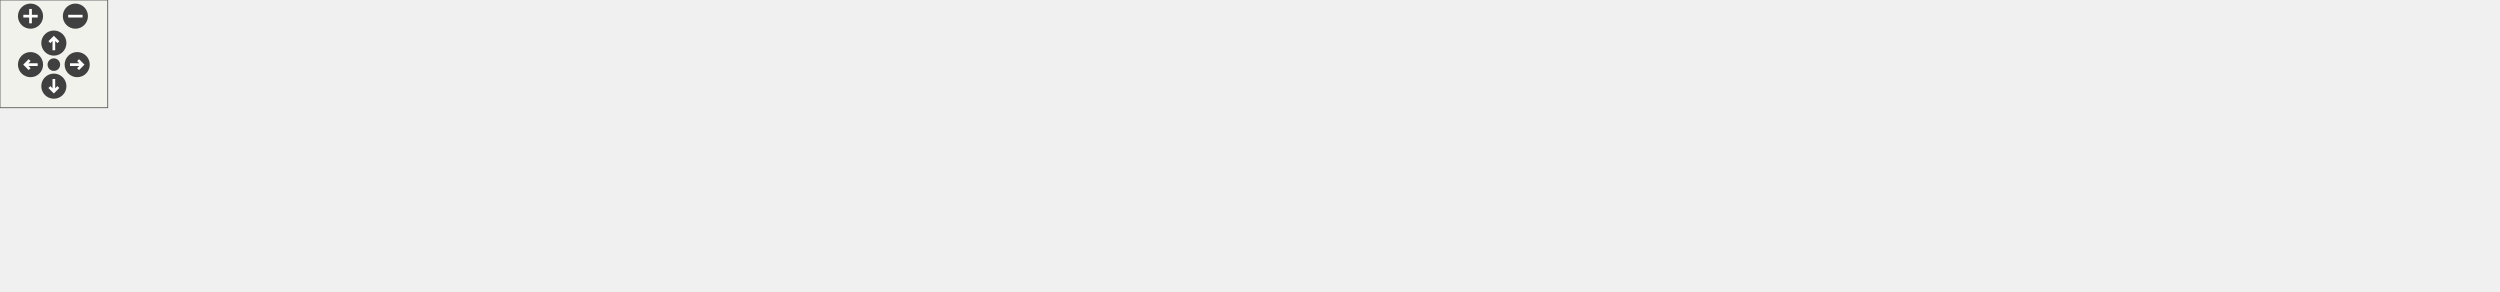
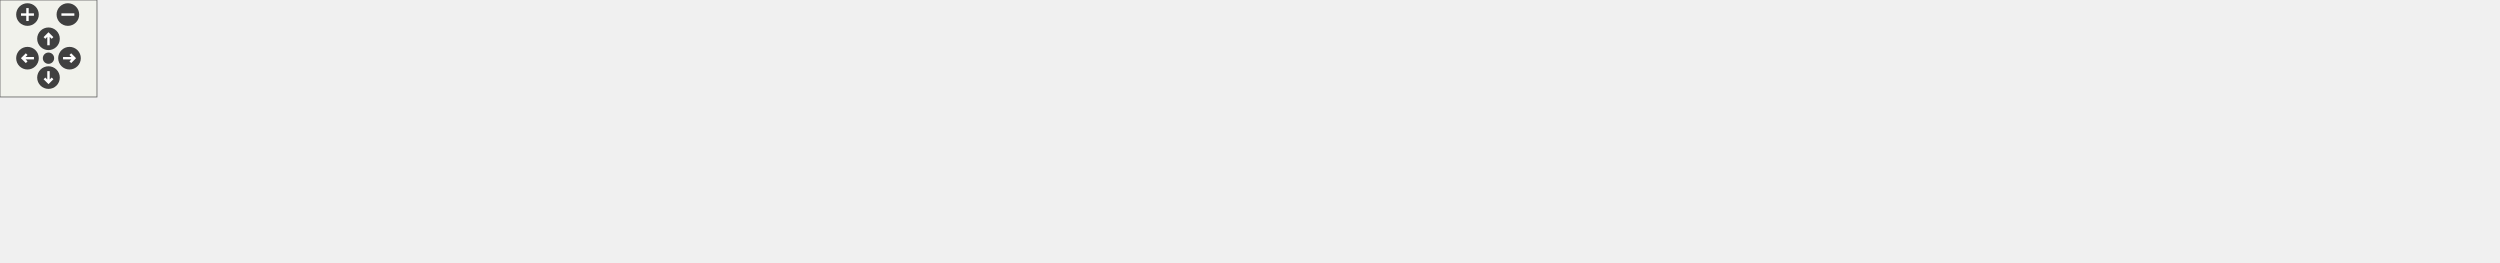
<svg xmlns="http://www.w3.org/2000/svg" xmlns:xlink="http://www.w3.org/1999/xlink" id="main" version="1.1" xml:space="preserve">
  <defs>
    <circle id="rim" cx="0" cy="0" r="7" />
    <circle id="rim2" cx="0" cy="0" r="3.5" />
    <g id="zoomPlus">
      <use xlink:href="#rim" fill="#404040">
        <set attributeName="fill" to="#808080" begin="zoomplus.mouseover" end="zoomplus.mouseout" />
      </use>
      <path d="M-4,0h8M0,-4v8" fill="none" stroke="white" stroke-width="1.5" pointer-events="none" />
    </g>
    <g id="zoomMin">
      <use xlink:href="#rim" fill="#404040">
        <set attributeName="fill" to="#808080" begin="zoomminus.mouseover" end="zoomminus.mouseout" />
      </use>
      <path d="M-4,0h8" fill="none" stroke="white" stroke-width="1.5" pointer-events="none" />
    </g>
    <g id="dirArrow">
      <path fill="none" stroke="white" stroke-width="1.5" d="M0,-3.0v7 M-2.5,-0.5L0,-3.0L2.5,-0.5" />
    </g>
    <g id="resetDef">
      <use xlink:href="#rim2" fill="#404040">
        <set attributeName="fill" to="#808080" begin="reset.mouseover" end="reset.mouseout" />
      </use>
    </g>
  </defs>
  <svg id="graph" class="graph">
    <g id="viewport">
      <g id="node1" class="node">
        <polygon fill="#bfbfbf" stroke="black" points="0.5,-40.5 0.5,-61.5 95.5,-61.5 95.5,-40.5 0.5,-40.5" />
        <text text-anchor="middle" x="48" y="-48.5" font-family="Helvetica,sans-Serif" font-size="10.00">EncodeItemCount</text>
      </g>
      <g id="node3" class="node">
        <a xlink:href="../../d4/d91/group__ENCAP.html#gaa81c027561d86d2589b8002b36b88392" target="_top" xlink:title="Copy data from message_router_response struct and common_packet_format_data_item into linear memory i...">
          <polygon fill="none" stroke="black" points="132,-40.5 132,-61.5 258,-61.5 258,-40.5 132,-40.5" />
          <text text-anchor="middle" x="195" y="-48.5" font-family="Helvetica,sans-Serif" font-size="10.00">AssembleLinearMessage</text>
        </a>
      </g>
      <g id="edge2" class="edge">
        <path fill="none" stroke="midnightblue" d="M105.971,-51C114.515,-51 123.354,-51 131.994,-51" />
        <polygon fill="midnightblue" stroke="midnightblue" points="105.727,-47.5 95.727,-51 105.727,-54.5 105.727,-47.5" />
      </g>
      <g id="node5" class="node">
-         <a xlink:href="../../d4/d91/group__ENCAP.html#ga401f152f47e54b0a6dddcfe723c086f9" target="_top" xlink:title="NotifyCommonPacketFormat">
+         <a xlink:href="../../d4/d91/group__ENCAP.html#ga86a32a262ea21cad9631fa02c81f1a03" target="_top" xlink:title="NotifyCommonPacketFormat">
          <polygon fill="none" stroke="black" points="318,-80.5 318,-101.5 462,-101.5 462,-80.5 318,-80.5" />
          <text text-anchor="middle" x="390" y="-88.5" font-family="Helvetica,sans-Serif" font-size="10.00">NotifyCommonPacketFormat</text>
        </a>
      </g>
      <g id="edge4" class="edge">
        <path fill="none" stroke="midnightblue" d="M256.181,-63.55C282.724,-68.995 313.456,-75.299 338.77,-80.491" />
        <polygon fill="midnightblue" stroke="midnightblue" points="256.733,-60.09 246.234,-61.51 255.327,-66.948 256.733,-60.09" />
      </g>
      <g id="node17" class="node">
-         <a xlink:href="../../d4/d91/group__ENCAP.html#ga045feac9b8747e049e2420df1ec0844b" target="_top" xlink:title="NotifyConnectedCommonPacketFormat">
+         <a xlink:href="../../d4/d91/group__ENCAP.html#ga94ca28af85239d7dd63b3b044201fe51" target="_top" xlink:title="NotifyConnectedCommonPacketFormat">
          <polygon fill="none" stroke="black" points="294.5,-40.5 294.5,-61.5 485.5,-61.5 485.5,-40.5 294.5,-40.5" />
          <text text-anchor="middle" x="390" y="-48.5" font-family="Helvetica,sans-Serif" font-size="10.00">NotifyConnectedCommonPacketFormat</text>
        </a>
      </g>
      <g id="edge16" class="edge">
        <path fill="none" stroke="midnightblue" d="M268.245,-51C276.731,-51 285.479,-51 294.209,-51" />
        <polygon fill="midnightblue" stroke="midnightblue" points="268.042,-47.5 258.042,-51 268.042,-54.5 268.042,-47.5" />
      </g>
      <g id="node22" class="node">
        <a xlink:href="../../d4/d91/group__ENCAP.html#gad61fa4f84989cf27086d57557ad552c4" target="_top" xlink:title="AssembleIOMessage">
          <polygon fill="none" stroke="black" points="335,-0.5 335,-21.5 445,-21.5 445,-0.5 335,-0.5" />
          <text text-anchor="middle" x="390" y="-8.5" font-family="Helvetica,sans-Serif" font-size="10.00">AssembleIOMessage</text>
        </a>
      </g>
      <g id="edge22" class="edge">
        <path fill="none" stroke="midnightblue" d="M256.181,-38.45C282.724,-33.005 313.456,-26.701 338.77,-21.509" />
        <polygon fill="midnightblue" stroke="midnightblue" points="255.327,-35.052 246.234,-40.49 256.733,-41.91 255.327,-35.052" />
      </g>
      <g id="node7" class="node">
-         <a xlink:href="../../d2/dbd/encap_8c.html#a8f504a25dc1b6319392fa18a81d5d923" target="_top" xlink:title="Call UCMM or Message Router if UCMM not implemented.">
+         <a xlink:href="../../d2/dbd/encap_8c.html#a638a3760c5969c8cd91977f1ac30058a" target="_top" xlink:title="Call UCMM or Message Router if UCMM not implemented.">
          <polygon fill="none" stroke="black" points="522,-80.5 522,-101.5 780,-101.5 780,-80.5 522,-80.5" />
          <text text-anchor="middle" x="651" y="-88.5" font-family="Helvetica,sans-Serif" font-size="10.00">HandleReceivedSendRequestResponseDataCommand</text>
        </a>
      </g>
      <g id="edge6" class="edge">
        <path fill="none" stroke="midnightblue" d="M472.238,-91C488.061,-91 504.986,-91 521.881,-91" />
        <polygon fill="midnightblue" stroke="midnightblue" points="472.01,-87.5 462.01,-91 472.01,-94.5 472.01,-87.5" />
      </g>
      <g id="node9" class="node">
-         <a xlink:href="../../d2/dc9/group__CIP__API.html#gacbbc9669d41357e1c8497c34ee8eeffb" target="_top" xlink:title="Notify the encapsulation layer that an explicit message has been received via TCP.">
+         <a xlink:href="../../d2/dc9/group__CIP__API.html#gaec144f1964be8be687227381e5dbadaf" target="_top" xlink:title="Notify the encapsulation layer that an explicit message has been received via TCP.">
          <polygon fill="none" stroke="black" points="816,-40.5 816,-61.5 972,-61.5 972,-40.5 816,-40.5" />
          <text text-anchor="middle" x="894" y="-48.5" font-family="Helvetica,sans-Serif" font-size="10.00">HandleReceivedExplictTcpData</text>
        </a>
      </g>
      <g id="edge8" class="edge">
        <path fill="none" stroke="midnightblue" d="M730.713,-78.895C747.027,-76.346 764.075,-73.631 780,-71 798.041,-68.019 817.661,-64.63 835.457,-61.5" />
        <polygon fill="midnightblue" stroke="midnightblue" points="730.01,-75.462 720.667,-80.458 731.086,-82.379 730.01,-75.462" />
      </g>
      <g id="node11" class="node">
        <a xlink:href="../../db/d4f/generic__networkhandler_8c.html#aca5593b7dd39d7a7b437999a367102d6" target="_top" xlink:title="Handles data on an established TCP connection, processed connection is given by socket.">
          <polygon fill="none" stroke="black" points="1008,-40.5 1008,-61.5 1136,-61.5 1136,-40.5 1008,-40.5" />
          <text text-anchor="middle" x="1072" y="-48.5" font-family="Helvetica,sans-Serif" font-size="10.00">HandleDataOnTcpSocket</text>
        </a>
      </g>
      <g id="edge10" class="edge">
        <path fill="none" stroke="midnightblue" d="M982.206,-51C990.857,-51 999.519,-51 1007.86,-51" />
        <polygon fill="midnightblue" stroke="midnightblue" points="982.073,-47.5 972.073,-51 982.073,-54.5 982.073,-47.5" />
      </g>
      <g id="node13" class="node">
        <a xlink:href="../../da/dc2/generic__networkhandler_8h.html#a2f01af81d3e5018d9980e2bc28c9078a" target="_top" xlink:title="NetworkHandlerProcessOnce">
-           <polygon fill="none" stroke="black" points="1172,-40.5 1172,-61.5 1318,-61.5 1318,-40.5 1172,-40.5" />
-           <text text-anchor="middle" x="1245" y="-48.5" font-family="Helvetica,sans-Serif" font-size="10.00">NetworkHandlerProcessOnce</text>
+           <polygon fill="none" stroke="black" points="1326,-40.5 1326,-61.5 1472,-61.5 1472,-40.5 1326,-40.5" />
+           <text text-anchor="middle" x="1399" y="-48.5" font-family="Helvetica,sans-Serif" font-size="10.00">NetworkHandlerProcessOnce</text>
        </a>
      </g>
      <g id="edge12" class="edge">
-         <path fill="none" stroke="midnightblue" d="M1146.53,-51C1154.91,-51 1163.43,-51 1171.79,-51" />
-         <polygon fill="midnightblue" stroke="midnightblue" points="1146.42,-47.5 1136.42,-51 1146.42,-54.5 1146.42,-47.5" />
+         <path fill="none" stroke="midnightblue" d="M1146.36,-51C1200.1,-51 1272.34,-51 1325.81,-51" />
+         <polygon fill="midnightblue" stroke="midnightblue" points="1146.21,-47.5 1136.21,-51 1146.21,-54.5 1146.21,-47.5" />
      </g>
      <g id="node15" class="node">
        <a xlink:href="../../d9/dfb/POSIX_2main_8c.html#ad338a7dbc41dc40bcecd0479377ef207" target="_top" xlink:title="main">
-           <polygon fill="none" stroke="black" points="1354,-20.5 1354,-41.5 1392,-41.5 1392,-20.5 1354,-20.5" />
-           <text text-anchor="middle" x="1373" y="-28.5" font-family="Helvetica,sans-Serif" font-size="10.00">main</text>
+           <polygon fill="none" stroke="black" points="1508,-20.5 1508,-41.5 1546,-41.5 1546,-20.5 1508,-20.5" />
+           <text text-anchor="middle" x="1527" y="-28.5" font-family="Helvetica,sans-Serif" font-size="10.00">main</text>
        </a>
      </g>
      <g id="edge14" class="edge">
-         <path fill="none" stroke="midnightblue" d="M1322.34,-38.916C1334.07,-37.083 1345.18,-35.347 1353.99,-33.971" />
-         <polygon fill="midnightblue" stroke="midnightblue" points="1321.71,-35.471 1312.37,-40.473 1322.79,-42.387 1321.71,-35.471" />
+         <path fill="none" stroke="midnightblue" d="M1476.34,-38.916C1488.07,-37.083 1499.18,-35.347 1507.99,-33.971" />
+         <polygon fill="midnightblue" stroke="midnightblue" points="1475.71,-35.471 1466.37,-40.473 1476.79,-42.387 1475.71,-35.471" />
      </g>
      <g id="node19" class="node">
-         <a xlink:href="../../d2/dbd/encap_8c.html#a10ebe924ba34755ccdf5fde6f1c2340b" target="_top" xlink:title="Call Connection Manager.">
+         <a xlink:href="../../d2/dbd/encap_8c.html#a2a5e809a74a56268ad9f51638796fb3d" target="_top" xlink:title="Call Connection Manager.">
          <polygon fill="none" stroke="black" points="553.5,-40.5 553.5,-61.5 748.5,-61.5 748.5,-40.5 553.5,-40.5" />
          <text text-anchor="middle" x="651" y="-48.5" font-family="Helvetica,sans-Serif" font-size="10.00">HandleReceivedSendUnitDataCommand</text>
        </a>
      </g>
      <g id="edge18" class="edge">
        <path fill="none" stroke="midnightblue" d="M495.834,-51C514.768,-51 534.422,-51 553.12,-51" />
        <polygon fill="midnightblue" stroke="midnightblue" points="495.705,-47.5 485.705,-51 495.705,-54.5 495.705,-47.5" />
      </g>
      <g id="edge20" class="edge">
        <path fill="none" stroke="midnightblue" d="M759.039,-51C778.156,-51 797.722,-51 815.814,-51" />
        <polygon fill="midnightblue" stroke="midnightblue" points="758.787,-47.5 748.787,-51 758.787,-54.5 758.787,-47.5" />
      </g>
      <g id="node24" class="node">
        <a xlink:href="../../df/d03/cipioconnection_8c.html#a41f8d71772b5defa587ac0da6124cc47" target="_top" xlink:title="Send the data from the produced CIP Object of the connection via the socket of the connection object ...">
          <polygon fill="none" stroke="black" points="597.5,-0.5 597.5,-21.5 704.5,-21.5 704.5,-0.5 597.5,-0.5" />
          <text text-anchor="middle" x="651" y="-8.5" font-family="Helvetica,sans-Serif" font-size="10.00">SendConnectedData</text>
        </a>
      </g>
      <g id="edge24" class="edge">
        <path fill="none" stroke="midnightblue" d="M455.307,-11C499.15,-11 556.203,-11 597.383,-11" />
        <polygon fill="midnightblue" stroke="midnightblue" points="455.032,-7.5 445.032,-11 455.032,-14.5 455.032,-7.5" />
      </g>
      <g id="node26" class="node">
-         <a xlink:href="../../de/d45/cipioconnection_8h.html#aacd202b378a3fa8d5770536b698a0f51" target="_top" xlink:title="Setup all data in order to establish an IO connection.">
-           <polygon fill="none" stroke="black" points="839,-0.5 839,-21.5 949,-21.5 949,-0.5 839,-0.5" />
-           <text text-anchor="middle" x="894" y="-8.5" font-family="Helvetica,sans-Serif" font-size="10.00">EstablishIoConnction</text>
+         <a xlink:href="../../df/d03/cipioconnection_8c.html#ac788741792b008fa0699c7cfbe0979bc" target="_top" xlink:title="SetIoConnectionCallbacks">
+           <polygon fill="none" stroke="black" points="827.5,-0.5 827.5,-21.5 960.5,-21.5 960.5,-0.5 827.5,-0.5" />
+           <text text-anchor="middle" x="894" y="-8.5" font-family="Helvetica,sans-Serif" font-size="10.00">SetIoConnectionCallbacks</text>
        </a>
      </g>
      <g id="edge26" class="edge">
-         <path fill="none" stroke="midnightblue" d="M714.705,-11C753.254,-11 801.924,-11 838.825,-11" />
+         <path fill="none" stroke="midnightblue" d="M714.656,-11C749.383,-11 792.334,-11 827.496,-11" />
        <polygon fill="midnightblue" stroke="midnightblue" points="714.628,-7.5 704.628,-11 714.628,-14.5 714.628,-7.5" />
      </g>
      <g id="node28" class="node">
+         <a xlink:href="../../de/d45/cipioconnection_8h.html#a699fccd3dabdfec1b77560f22268c1e8" target="_top" xlink:title="Setup all data in order to establish an IO connection.">
+           <polygon fill="none" stroke="black" points="1014.5,-0.5 1014.5,-21.5 1129.5,-21.5 1129.5,-0.5 1014.5,-0.5" />
+           <text text-anchor="middle" x="1072" y="-8.5" font-family="Helvetica,sans-Serif" font-size="10.00">EstablishIoConnection</text>
+         </a>
+       </g>
+       <g id="edge28" class="edge">
+         <path fill="none" stroke="midnightblue" d="M970.59,-11C985.25,-11 1000.37,-11 1014.31,-11" />
+         <polygon fill="midnightblue" stroke="midnightblue" points="970.534,-7.5 960.534,-11 970.534,-14.5 970.534,-7.5" />
+       </g>
+       <g id="node30" class="node">
        <a xlink:href="../../d2/da3/cipconnectionmanager_8h.html#a5ab0de6894d23e8fe84a6b46797c2212" target="_top" xlink:title="Initialize the data of the connection manager object.">
-           <polygon fill="none" stroke="black" points="1013.5,-0.5 1013.5,-21.5 1130.5,-21.5 1130.5,-0.5 1013.5,-0.5" />
-           <text text-anchor="middle" x="1072" y="-8.5" font-family="Helvetica,sans-Serif" font-size="10.00">ConnectionManagerInit</text>
-         </a>
-       </g>
-       <g id="edge28" class="edge">
-         <path fill="none" stroke="midnightblue" d="M959.539,-11C977.151,-11 996.083,-11 1013.3,-11" />
-         <polygon fill="midnightblue" stroke="midnightblue" points="959.345,-7.5 949.345,-11 959.345,-14.5 959.345,-7.5" />
-       </g>
-       <g id="node30" class="node">
+           <polygon fill="none" stroke="black" points="1172.5,-0.5 1172.5,-21.5 1289.5,-21.5 1289.5,-0.5 1172.5,-0.5" />
+           <text text-anchor="middle" x="1231" y="-8.5" font-family="Helvetica,sans-Serif" font-size="10.00">ConnectionManagerInit</text>
+         </a>
+       </g>
+       <g id="edge30" class="edge">
+         <path fill="none" stroke="midnightblue" d="M1140.06,-11C1150.82,-11 1161.87,-11 1172.39,-11" />
+         <polygon fill="midnightblue" stroke="midnightblue" points="1139.85,-7.5 1129.85,-11 1139.85,-14.5 1139.85,-7.5" />
+       </g>
+       <g id="node32" class="node">
        <a xlink:href="../../d2/dc9/group__CIP__API.html#ga5d4979945d124e28668b264c3823db1c" target="_top" xlink:title="Initialize and setup the CIP-stack.">
-           <polygon fill="none" stroke="black" points="1209.5,-0.5 1209.5,-21.5 1280.5,-21.5 1280.5,-0.5 1209.5,-0.5" />
-           <text text-anchor="middle" x="1245" y="-8.5" font-family="Helvetica,sans-Serif" font-size="10.00">CipStackInit</text>
-         </a>
-       </g>
-       <g id="edge30" class="edge">
-         <path fill="none" stroke="midnightblue" d="M1140.86,-11C1164.35,-11 1189.66,-11 1209.45,-11" />
-         <polygon fill="midnightblue" stroke="midnightblue" points="1140.57,-7.5 1130.57,-11 1140.57,-14.5 1140.57,-7.5" />
+           <polygon fill="none" stroke="black" points="1363.5,-0.5 1363.5,-21.5 1434.5,-21.5 1434.5,-0.5 1363.5,-0.5" />
+           <text text-anchor="middle" x="1399" y="-8.5" font-family="Helvetica,sans-Serif" font-size="10.00">CipStackInit</text>
+         </a>
      </g>
      <g id="edge32" class="edge">
-         <path fill="none" stroke="midnightblue" d="M1290.68,-18.138C1312.37,-21.526 1337.12,-25.393 1353.77,-27.995" />
-         <polygon fill="midnightblue" stroke="midnightblue" points="1291.08,-14.657 1280.66,-16.571 1289.99,-21.573 1291.08,-14.657" />
+         <path fill="none" stroke="midnightblue" d="M1299.92,-11C1321.59,-11 1344.63,-11 1363.04,-11" />
+         <polygon fill="midnightblue" stroke="midnightblue" points="1299.76,-7.5 1289.76,-11 1299.76,-14.5 1299.76,-7.5" />
+       </g>
+       <g id="edge34" class="edge">
+         <path fill="none" stroke="midnightblue" d="M1444.68,-18.138C1466.37,-21.526 1491.12,-25.393 1507.77,-27.995" />
+         <polygon fill="midnightblue" stroke="midnightblue" points="1445.08,-14.657 1434.66,-16.571 1443.99,-21.573 1445.08,-14.657" />
      </g>
    </g>
  </svg>
  <g id="navigator" transform="translate(0 0)" fill="#404254">
    <rect fill="#f2f5e9" fill-opacity="0.5" stroke="#606060" stroke-width=".5" x="0" y="0" width="60" height="60" />
    <use id="zoomplus" xlink:href="#zoomPlus" x="17" y="9" />
    <use id="zoomminus" xlink:href="#zoomMin" x="42" y="9" />
    <use id="reset" xlink:href="#resetDef" x="30" y="36" />
    <g id="arrowUp" xlink:href="#dirArrow" transform="translate(30 24)">
      <use xlink:href="#rim" fill="#404040">
        <set attributeName="fill" to="#808080" begin="arrowUp.mouseover" end="arrowUp.mouseout" />
      </use>
      <path fill="none" stroke="white" stroke-width="1.5" d="M0,-3.0v7 M-2.5,-0.5L0,-3.0L2.5,-0.5" />
    </g>
    <g id="arrowRight" xlink:href="#dirArrow" transform="rotate(90) translate(36 -43)">
      <use xlink:href="#rim" fill="#404040">
        <set attributeName="fill" to="#808080" begin="arrowRight.mouseover" end="arrowRight.mouseout" />
      </use>
      <path fill="none" stroke="white" stroke-width="1.5" d="M0,-3.0v7 M-2.5,-0.5L0,-3.0L2.5,-0.5" />
    </g>
    <g id="arrowDown" xlink:href="#dirArrow" transform="rotate(180) translate(-30 -48)">
      <use xlink:href="#rim" fill="#404040">
        <set attributeName="fill" to="#808080" begin="arrowDown.mouseover" end="arrowDown.mouseout" />
      </use>
      <path fill="none" stroke="white" stroke-width="1.5" d="M0,-3.0v7 M-2.5,-0.5L0,-3.0L2.5,-0.5" />
    </g>
    <g id="arrowLeft" xlink:href="#dirArrow" transform="rotate(270) translate(-36 17)">
      <use xlink:href="#rim" fill="#404040">
        <set attributeName="fill" to="#808080" begin="arrowLeft.mouseover" end="arrowLeft.mouseout" />
      </use>
      <path fill="none" stroke="white" stroke-width="1.5" d="M0,-3.0v7 M-2.5,-0.5L0,-3.0L2.5,-0.5" />
    </g>
  </g>
</svg>
